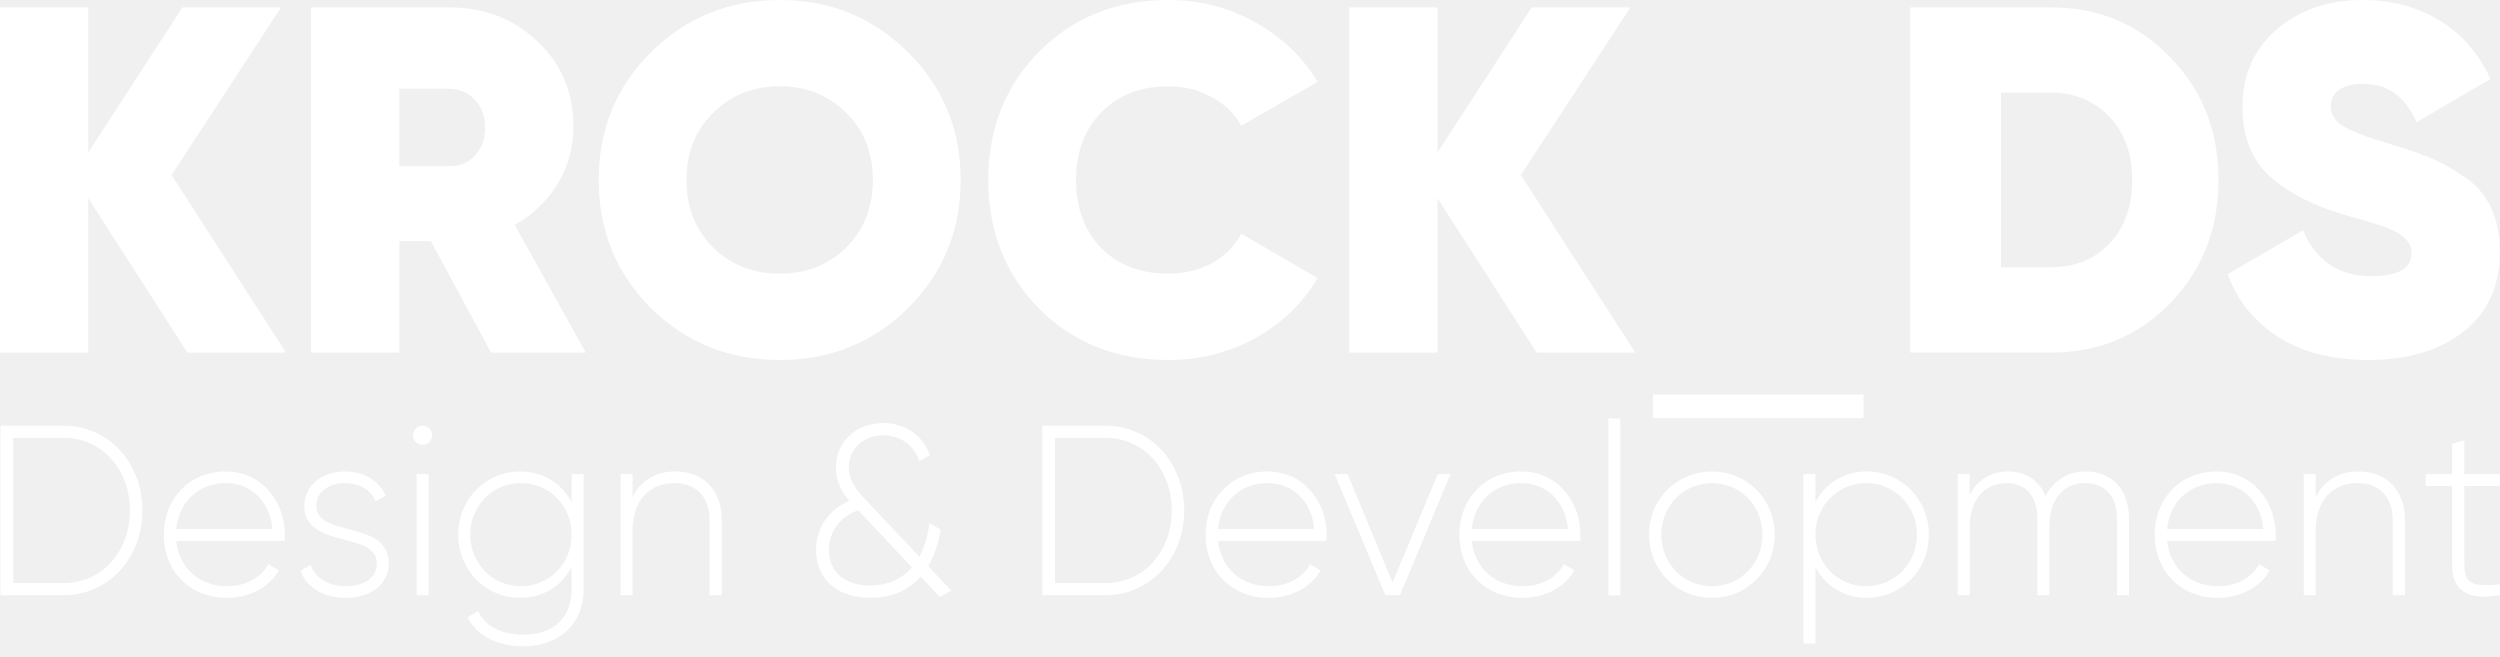
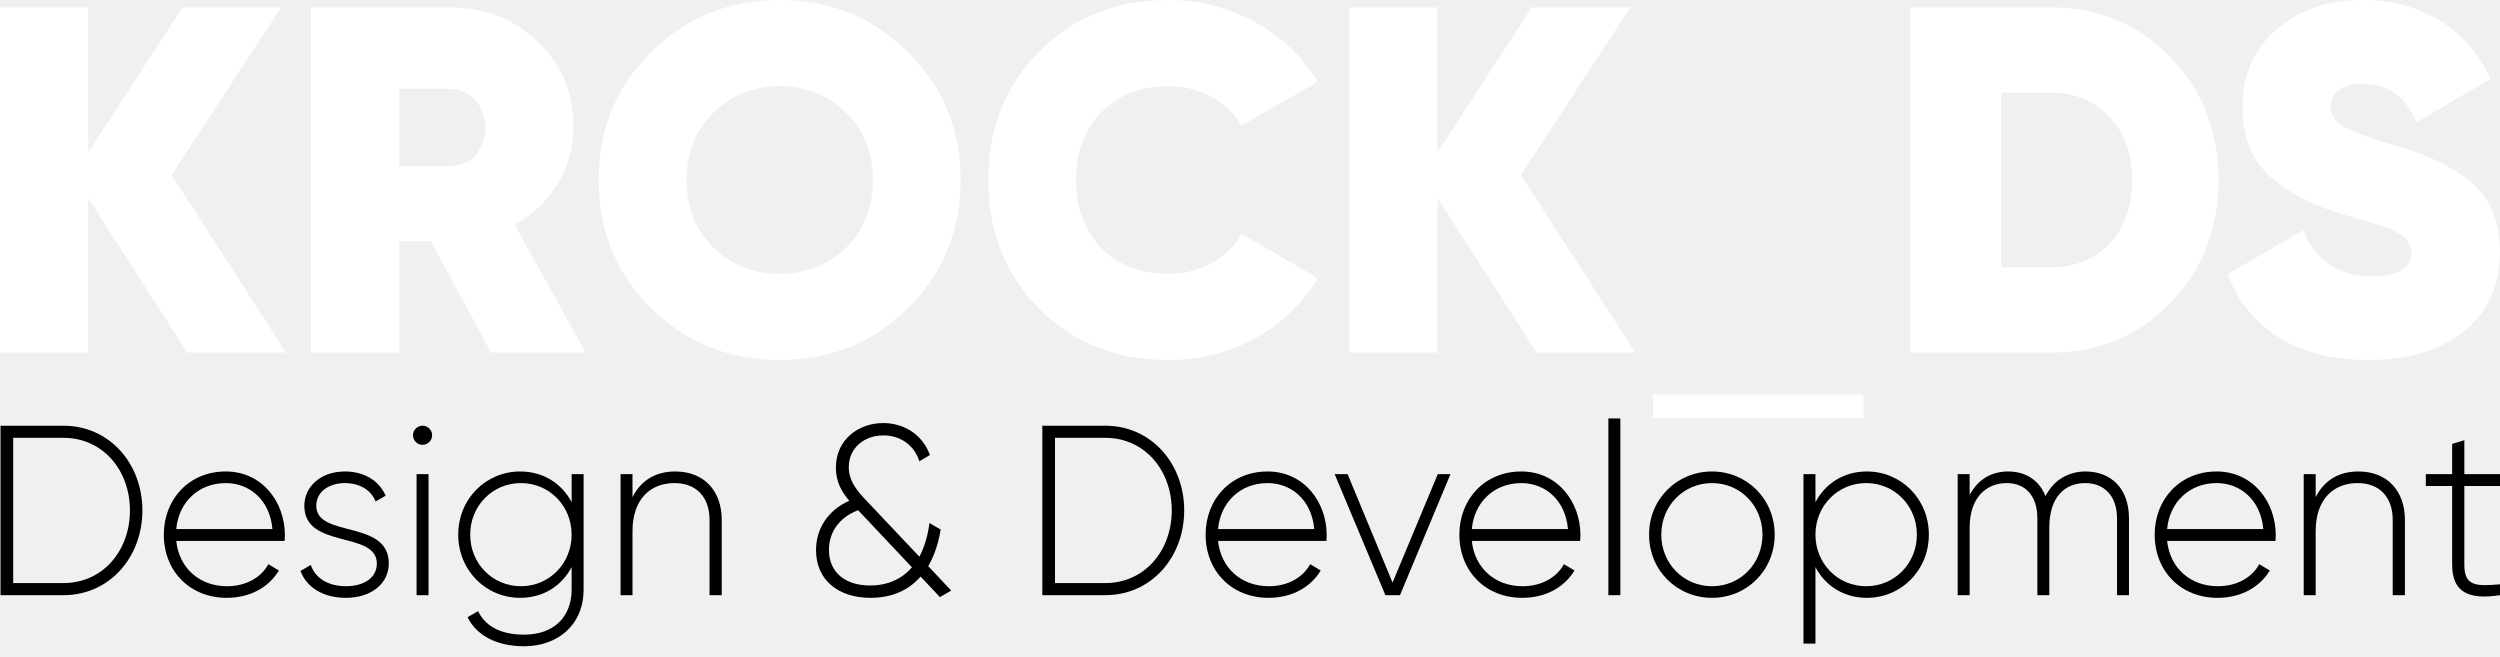
- <svg xmlns="http://www.w3.org/2000/svg" width="141" height="37" fill="none">
-   <path d="M3.578 24.01H.028v9.558h3.55c2.604 0 4.453-2.144 4.453-4.779S6.18 24.01 3.578 24.01zm0 8.875H.744v-8.192h2.834c2.226 0 3.75 1.83 3.75 4.096 0 2.267-1.524 4.096-3.75 4.096zm9.156-6.295c-2.065 0-3.495 1.557-3.495 3.564 0 2.062 1.47 3.564 3.549 3.564 1.336 0 2.388-.614 2.942-1.543l-.594-.355c-.391.724-1.228 1.243-2.334 1.243-1.539 0-2.7-1.01-2.861-2.554h6.112c0-.109.014-.218.014-.327 0-1.87-1.282-3.591-3.333-3.591zm0 .656c1.322 0 2.483.929 2.631 2.595H9.941c.135-1.516 1.255-2.595 2.793-2.595zm5.106 1.284c0-.82.741-1.284 1.618-1.284.743 0 1.444.328 1.728 1.038l.566-.328c-.364-.833-1.2-1.365-2.294-1.365-1.376 0-2.293.86-2.293 1.939 0 2.457 4.088 1.392 4.088 3.25 0 .86-.796 1.283-1.74 1.283-1.013 0-1.741-.464-1.984-1.202l-.58.342c.323.873 1.214 1.515 2.563 1.515 1.444 0 2.416-.819 2.416-1.939 0-2.498-4.089-1.42-4.089-3.25zm5.992-3.441c.297 0 .54-.246.54-.546a.542.542 0 00-.54-.533.542.542 0 00-.54.533c0 .3.243.546.54.546zm-.337 8.479h.674v-6.827h-.674v6.827zm8.745-6.827v1.584c-.553-1.052-1.592-1.734-2.901-1.734-1.93 0-3.495 1.543-3.495 3.563 0 2.021 1.565 3.564 3.495 3.564 1.309 0 2.348-.683 2.901-1.734v1.256c0 1.557-.999 2.554-2.685 2.554-1.485 0-2.24-.601-2.591-1.325l-.594.342c.486.996 1.606 1.638 3.185 1.638 1.862 0 3.36-1.16 3.36-3.209v-6.499h-.675zm-2.86 6.322c-1.606 0-2.861-1.284-2.861-2.909 0-1.624 1.255-2.908 2.86-2.908 1.606 0 2.861 1.284 2.861 2.909 0 1.624-1.255 2.908-2.86 2.908zm8.709-6.473c-1.04 0-1.903.438-2.416 1.448v-1.297H35v6.827h.674v-3.605c0-1.843 1.04-2.717 2.362-2.717 1.268 0 1.983.82 1.983 2.076v4.246h.688v-4.246c0-1.652-1.012-2.731-2.617-2.731zm15.559 6.719l-1.296-1.38c.351-.6.58-1.31.702-2.061l-.634-.369c-.095.751-.297 1.393-.567 1.898l-2.955-3.127c-.58-.6-1.026-1.147-1.026-1.925 0-1.051.837-1.789 1.957-1.789.958 0 1.74.56 2.024 1.461l.594-.355c-.405-1.133-1.444-1.802-2.632-1.802-1.403 0-2.671.942-2.671 2.512 0 .806.324 1.366.755 1.871-1.228.546-1.875 1.598-1.875 2.785 0 1.653 1.214 2.69 3.076 2.69 1.255 0 2.186-.464 2.82-1.201l1.093 1.16.635-.368zm-4.575-.287c-1.416 0-2.32-.751-2.32-2.007 0-.874.458-1.789 1.646-2.24l3.036 3.223c-.594.683-1.404 1.024-2.362 1.024zm13.263-9.012h-3.549v9.558h3.549c2.604 0 4.453-2.144 4.453-4.779s-1.849-4.779-4.453-4.779zm0 8.875h-2.834v-8.192h2.834c2.226 0 3.751 1.83 3.751 4.096 0 2.267-1.525 4.096-3.751 4.096zm9.156-6.295c-2.064 0-3.495 1.557-3.495 3.564 0 2.062 1.471 3.564 3.55 3.564 1.335 0 2.388-.614 2.94-1.543l-.593-.355c-.391.724-1.228 1.243-2.334 1.243-1.538 0-2.699-1.01-2.86-2.554h6.112c0-.109.013-.218.013-.327 0-1.87-1.282-3.591-3.333-3.591zm0 .656c1.323 0 2.483.929 2.632 2.595h-5.425c.135-1.516 1.255-2.595 2.793-2.595zm9.598-.505l-2.55 6.117-2.536-6.117h-.729l2.86 6.827h.824l2.847-6.827h-.715zm4.713-.151c-2.064 0-3.495 1.557-3.495 3.564 0 2.062 1.471 3.564 3.549 3.564 1.336 0 2.388-.614 2.942-1.543l-.594-.355c-.391.724-1.228 1.243-2.334 1.243-1.539 0-2.7-1.01-2.861-2.554h6.112c0-.109.014-.218.014-.327 0-1.87-1.282-3.591-3.333-3.591zm0 .656c1.322 0 2.483.929 2.631 2.595H83.01c.135-1.516 1.255-2.595 2.793-2.595zm4.91 6.322h.675v-9.967h-.675v9.967zm5.844.15c1.957 0 3.535-1.543 3.535-3.564 0-2.02-1.578-3.563-3.535-3.563-1.97 0-3.549 1.543-3.549 3.563 0 2.021 1.579 3.564 3.55 3.564zm0-.655c-1.606 0-2.86-1.284-2.86-2.909 0-1.624 1.254-2.908 2.86-2.908 1.606 0 2.847 1.284 2.847 2.909 0 1.624-1.241 2.908-2.847 2.908zm8.735-6.473c-1.309 0-2.348.683-2.901 1.735V26.74h-.675v9.558h.675v-4.315c.553 1.051 1.592 1.734 2.901 1.734 1.93 0 3.495-1.543 3.495-3.564 0-2.02-1.565-3.563-3.495-3.563zm-.041 6.473c-1.605 0-2.86-1.284-2.86-2.909 0-1.624 1.255-2.908 2.86-2.908 1.606 0 2.861 1.284 2.861 2.909 0 1.624-1.255 2.908-2.861 2.908zm12.368-6.473c-.904 0-1.768.438-2.254 1.393-.35-.9-1.12-1.392-2.105-1.392-.863 0-1.673.382-2.172 1.324v-1.174h-.675v6.827h.675v-3.81c0-1.747.985-2.512 2.091-2.512 1.039 0 1.728.697 1.728 1.994v4.328h.674v-3.81c0-1.747.891-2.512 2.024-2.512 1.053 0 1.795.697 1.795 1.994v4.328h.675V29.24c0-1.707-1.026-2.65-2.456-2.65zm7.4 0c-2.064 0-3.495 1.557-3.495 3.564 0 2.062 1.471 3.564 3.549 3.564 1.336 0 2.389-.614 2.942-1.543l-.594-.355c-.391.724-1.228 1.243-2.334 1.243-1.539 0-2.699-1.01-2.861-2.554h6.113c0-.109.013-.218.013-.327 0-1.87-1.282-3.591-3.333-3.591zm0 .656c1.323 0 2.483.929 2.631 2.595h-5.424c.135-1.516 1.255-2.595 2.793-2.595zm8-.656c-1.039 0-1.902.438-2.415 1.448v-1.297h-.675v6.827h.675v-3.605c0-1.843 1.039-2.717 2.361-2.717 1.269 0 1.984.82 1.984 2.076v4.246h.688v-4.246c0-1.652-1.012-2.731-2.618-2.731zm7.981.82v-.669h-2.011v-1.912l-.688.205v1.707h-1.484v.67h1.484v4.437c0 1.556.931 1.993 2.699 1.72v-.614c-1.376.123-2.011.095-2.011-1.106V27.41H141zM16.13 19.885h-5.562l-5.59-8.705v8.705H0V.417h4.978v8.176L10.29.417h5.562L9.678 9.873l6.452 10.012zm11.565 0l-3.392-6.286h-1.78v6.286h-4.978V.417h7.787c1.983 0 3.643.64 4.978 1.92 1.353 1.26 2.03 2.864 2.03 4.81a6.126 6.126 0 01-.89 3.226 6.579 6.579 0 01-2.42 2.309l4.005 7.203h-5.34zm-5.172-14.88v4.367h2.753c.612.019 1.112-.176 1.502-.584.39-.408.584-.936.584-1.585 0-.649-.195-1.177-.584-1.585-.39-.408-.89-.612-1.502-.612h-2.753zm28.682 12.377c-1.965 1.946-4.375 2.92-7.23 2.92-2.856 0-5.275-.974-7.26-2.92-1.964-1.966-2.947-4.376-2.947-7.231 0-2.855.983-5.256 2.948-7.203C38.7.983 41.119 0 43.974 0c2.856 0 5.266.983 7.231 2.948 1.984 1.947 2.976 4.348 2.976 7.203 0 2.855-.992 5.265-2.976 7.23zM40.22 13.96c1.001.983 2.253 1.474 3.755 1.474 1.501 0 2.753-.491 3.754-1.474 1.001-1.001 1.502-2.271 1.502-3.81 0-1.539-.5-2.8-1.502-3.782-1.001-1.002-2.253-1.502-3.755-1.502-1.501 0-2.753.5-3.754 1.502-1.001.982-1.502 2.243-1.502 3.782 0 1.539.5 2.809 1.502 3.81zm25.67 6.342c-2.929 0-5.358-.964-7.286-2.892-1.91-1.947-2.864-4.367-2.864-7.26 0-2.891.954-5.302 2.864-7.23C60.532.973 62.961 0 65.89 0c1.762 0 3.393.417 4.895 1.251 1.502.835 2.68 1.957 3.532 3.366l-4.31 2.475c-.371-.686-.928-1.224-1.67-1.613-.722-.408-1.538-.612-2.447-.612-1.557 0-2.818.491-3.782 1.474-.945.964-1.418 2.234-1.418 3.81s.473 2.855 1.418 3.838c.964.964 2.225 1.446 3.782 1.446.909 0 1.725-.195 2.448-.584.741-.408 1.298-.964 1.668-1.669l4.311 2.503c-.853 1.428-2.03 2.559-3.532 3.393-1.483.816-3.115 1.224-4.895 1.224zm26.34-.417h-5.563l-5.59-8.705v8.705H76.1V.417h4.978v8.176L86.39.417h5.562l-6.174 9.456 6.452 10.012zm.997 3.698h11.875V22.25H93.226v1.334zM115.665.417c2.689 0 4.932.936 6.73 2.809 1.817 1.854 2.726 4.162 2.726 6.925 0 2.762-.909 5.08-2.726 6.953-1.798 1.854-4.041 2.78-6.73 2.78h-7.926V.418h7.926zm0 14.656c1.354 0 2.457-.445 3.31-1.335.852-.908 1.279-2.104 1.279-3.587s-.427-2.67-1.279-3.56c-.853-.908-1.956-1.363-3.31-1.363h-2.809v9.845h2.809zm17.929 5.229c-2.058 0-3.764-.436-5.117-1.307-1.354-.872-2.299-2.049-2.837-3.532l4.255-2.475c.723 1.724 2.002 2.586 3.838 2.586 1.52 0 2.28-.436 2.28-1.307 0-.575-.436-1.038-1.307-1.39-.371-.149-1.186-.4-2.447-.752-1.78-.519-3.189-1.242-4.227-2.169-1.039-.945-1.558-2.252-1.558-3.921 0-1.799.64-3.254 1.919-4.366C129.691.556 131.304 0 133.232 0c1.632 0 3.078.38 4.339 1.14 1.26.76 2.224 1.864 2.892 3.31l-4.172 2.447c-.612-1.446-1.622-2.17-3.031-2.17-.593 0-1.048.121-1.363.362a1.134 1.134 0 00-.445.918c0 .427.223.788.668 1.085.463.296 1.353.64 2.67 1.029.945.278 1.705.537 2.28.778.575.241 1.205.594 1.891 1.057a4.11 4.11 0 011.53 1.752c.333.705.5 1.54.5 2.503 0 1.91-.676 3.402-2.03 4.478-1.353 1.075-3.142 1.613-5.367 1.613z" fill="#fff" />
+ <svg xmlns="http://www.w3.org/2000/svg" width="141" height="37" viewBox="0 0 141 37" fill="none">
+   <path d="M3.578 24.01H0.029V33.568H3.578C6.182 33.568 8.031 31.424 8.031 28.789C8.031 26.154 6.182 24.01 3.578 24.01ZM3.578 32.885H0.744V24.693H3.578C5.804 24.693 7.329 26.523 7.329 28.789C7.329 31.056 5.804 32.885 3.578 32.885Z" fill="black" />
+   <path d="M12.734 26.591C10.669 26.591 9.239 28.147 9.239 30.154C9.239 32.216 10.71 33.718 12.788 33.718C14.124 33.718 15.176 33.104 15.729 32.175L15.136 31.82C14.745 32.544 13.908 33.063 12.801 33.063C11.263 33.063 10.103 32.052 9.941 30.509H16.053C16.053 30.4 16.067 30.291 16.067 30.182C16.067 28.311 14.785 26.591 12.734 26.591ZM12.734 27.246C14.056 27.246 15.217 28.175 15.365 29.84H9.941C10.076 28.325 11.196 27.246 12.734 27.246Z" fill="black" />
+   <path d="M17.839 28.53C17.839 27.71 18.581 27.246 19.458 27.246C20.201 27.246 20.902 27.574 21.186 28.284L21.752 27.956C21.388 27.123 20.551 26.591 19.458 26.591C18.082 26.591 17.164 27.451 17.164 28.53C17.164 30.987 21.253 29.922 21.253 31.779C21.253 32.64 20.457 33.063 19.512 33.063C18.5 33.063 17.772 32.599 17.529 31.861L16.948 32.203C17.272 33.077 18.163 33.718 19.512 33.718C20.956 33.718 21.928 32.899 21.928 31.779C21.928 29.281 17.839 30.359 17.839 28.53Z" fill="black" />
+   <path d="M23.832 25.089C24.129 25.089 24.372 24.843 24.372 24.543C24.372 24.256 24.129 24.01 23.832 24.01C23.535 24.01 23.292 24.256 23.292 24.543C23.292 24.843 23.535 25.089 23.832 25.089ZM23.495 33.568H24.169V26.741H23.495V33.568Z" fill="black" />
+   <path d="M32.24 26.741V28.325C31.687 27.273 30.648 26.591 29.339 26.591C27.409 26.591 25.844 28.134 25.844 30.154C25.844 32.175 27.409 33.718 29.339 33.718C30.648 33.718 31.687 33.035 32.24 31.984V33.24C32.24 34.797 31.241 35.794 29.555 35.794C28.07 35.794 27.315 35.193 26.964 34.469L26.37 34.811C26.856 35.807 27.976 36.449 29.555 36.449C31.417 36.449 32.915 35.288 32.915 33.24V26.741H32.24ZM29.379 33.063C27.773 33.063 26.519 31.779 26.519 30.154C26.519 28.53 27.773 27.246 29.379 27.246C30.985 27.246 32.24 28.53 32.24 30.154C32.24 31.779 30.985 33.063 29.379 33.063Z" fill="black" />
+   <path d="M38.089 26.591C37.05 26.591 36.186 27.028 35.673 28.038V26.741H34.999V33.568H35.673V29.963C35.673 28.12 36.712 27.246 38.035 27.246C39.303 27.246 40.018 28.066 40.018 29.322V33.568H40.706V29.322C40.706 27.669 39.694 26.591 38.089 26.591Z" fill="black" />
+   <path d="M53.648 33.309L52.352 31.93C52.703 31.329 52.932 30.619 53.054 29.868L52.42 29.499C52.325 30.25 52.123 30.892 51.853 31.397L48.898 28.27C48.318 27.669 47.872 27.123 47.872 26.345C47.872 25.294 48.709 24.556 49.829 24.556C50.787 24.556 51.57 25.116 51.853 26.017L52.447 25.662C52.042 24.529 51.003 23.86 49.815 23.86C48.412 23.86 47.144 24.802 47.144 26.372C47.144 27.178 47.468 27.738 47.899 28.243C46.671 28.789 46.024 29.84 46.024 31.028C46.024 32.681 47.238 33.718 49.1 33.718C50.355 33.718 51.286 33.254 51.92 32.517L53.013 33.677L53.648 33.309ZM49.073 33.022C47.656 33.022 46.752 32.271 46.752 31.015C46.752 30.141 47.211 29.226 48.399 28.776L51.435 31.998C50.841 32.681 50.031 33.022 49.073 33.022Z" fill="black" />
+   <path d="M62.336 24.01H58.787V33.568H62.336C64.94 33.568 66.789 31.424 66.789 28.789C66.789 26.154 64.94 24.01 62.336 24.01ZM62.336 32.885H59.502V24.693H62.336C64.562 24.693 66.087 26.523 66.087 28.789C66.087 31.056 64.562 32.885 62.336 32.885Z" fill="black" />
+   <path d="M71.492 26.591C69.428 26.591 67.997 28.147 67.997 30.154C67.997 32.216 69.468 33.718 71.546 33.718C72.882 33.718 73.935 33.104 74.488 32.175L73.894 31.82C73.503 32.544 72.666 33.063 71.56 33.063C70.021 33.063 68.861 32.052 68.699 30.509H74.812C74.812 30.4 74.825 30.291 74.825 30.182C74.825 28.311 73.543 26.591 71.492 26.591ZM71.492 27.246C72.815 27.246 73.975 28.175 74.124 29.84H68.699C68.834 28.325 69.954 27.246 71.492 27.246Z" fill="black" />
+   <path d="M81.091 26.741L78.54 32.858L76.004 26.741H75.275L78.136 33.568H78.959L81.806 26.741H81.091Z" fill="black" />
+   <path d="M85.803 26.591C83.738 26.591 82.308 28.147 82.308 30.154C82.308 32.216 83.779 33.718 85.857 33.718C87.193 33.718 88.245 33.104 88.799 32.175L88.205 31.82C87.814 32.544 86.977 33.063 85.87 33.063C84.332 33.063 83.172 32.052 83.01 30.509H89.122C89.122 30.4 89.136 30.291 89.136 30.182C89.136 28.311 87.854 26.591 85.803 26.591ZM85.803 27.246C87.125 27.246 88.286 28.175 88.434 29.84H83.01C83.145 28.325 84.265 27.246 85.803 27.246Z" fill="black" />
+   <path d="M90.713 33.568H91.388V23.601H90.713V33.568Z" fill="black" />
+   <path d="M96.557 33.718C98.514 33.718 100.092 32.175 100.092 30.154C100.092 28.134 98.514 26.591 96.557 26.591C94.587 26.591 93.008 28.134 93.008 30.154C93.008 32.175 94.587 33.718 96.557 33.718ZM96.557 33.063C94.951 33.063 93.696 31.779 93.696 30.154C93.696 28.53 94.951 27.246 96.557 27.246C98.163 27.246 99.404 28.53 99.404 30.154C99.404 31.779 98.163 33.063 96.557 33.063Z" fill="black" />
+   <path d="M105.292 26.591C103.983 26.591 102.944 27.273 102.391 28.325V26.741H101.716V36.299H102.391V31.984C102.944 33.035 103.983 33.718 105.292 33.718C107.222 33.718 108.787 32.175 108.787 30.154C108.787 28.134 107.222 26.591 105.292 26.591ZM105.251 33.063C103.646 33.063 102.391 31.779 102.391 30.154C102.391 28.53 103.646 27.246 105.251 27.246C106.857 27.246 108.112 28.53 108.112 30.154C108.112 31.779 106.857 33.063 105.251 33.063Z" fill="black" />
+   <path d="M117.619 26.591C116.715 26.591 115.851 27.028 115.365 27.983C115.015 27.082 114.245 26.591 113.26 26.591C112.397 26.591 111.587 26.973 111.088 27.915V26.741H110.413V33.568H111.088V29.759C111.088 28.011 112.073 27.246 113.179 27.246C114.218 27.246 114.907 27.943 114.907 29.24V33.568H115.581V29.759C115.581 28.011 116.472 27.246 117.605 27.246C118.658 27.246 119.4 27.943 119.4 29.24V33.568H120.075V29.24C120.075 27.533 119.049 26.591 117.619 26.591Z" fill="black" />
+   <path d="M125.019 26.591C122.955 26.591 121.524 28.147 121.524 30.154C121.524 32.216 122.995 33.718 125.073 33.718C126.409 33.718 127.461 33.104 128.015 32.175L127.421 31.82C127.03 32.544 126.193 33.063 125.087 33.063C123.548 33.063 122.388 32.052 122.226 30.509H128.339C128.339 30.4 128.352 30.291 128.352 30.182C128.352 28.311 127.07 26.591 125.019 26.591ZM125.019 27.246C126.341 27.246 127.502 28.175 127.65 29.84H122.226C122.361 28.325 123.481 27.246 125.019 27.246Z" fill="black" />
+   <path d="M133.019 26.591C131.98 26.591 131.116 27.028 130.604 28.038V26.741H129.929V33.568H130.604V29.963C130.604 28.12 131.643 27.246 132.965 27.246C134.234 27.246 134.949 28.066 134.949 29.322V33.568H135.637V29.322C135.637 27.669 134.625 26.591 133.019 26.591Z" fill="black" />
+   <path d="M141 27.41V26.741H138.989V24.829L138.301 25.034V26.741H136.817V27.41H138.301V31.848C138.301 33.404 139.232 33.841 141 33.568V32.954C139.624 33.077 138.989 33.049 138.989 31.848V27.41H141Z" fill="black" />
+   <path d="M16.13 19.885H10.568L4.978 11.18V19.885H0V0.417H4.978V8.593L10.29 0.417H15.852L9.678 9.873L16.13 19.885Z" fill="white" />
+   <path d="M27.695 19.885L24.303 13.599H22.523V19.885H17.545V0.417H25.332C27.315 0.417 28.975 1.057 30.31 2.336C31.663 3.597 32.34 5.201 32.34 7.147C32.34 8.315 32.043 9.391 31.45 10.373C30.857 11.338 30.05 12.107 29.03 12.682L33.035 19.885H27.695ZM22.523 5.006V9.372H25.276C25.888 9.391 26.388 9.196 26.778 8.788C27.167 8.38 27.362 7.852 27.362 7.203C27.362 6.554 27.167 6.026 26.778 5.618C26.388 5.21 25.888 5.006 25.276 5.006H22.523Z" fill="white" />
+   <path d="M51.205 17.382C49.24 19.328 46.83 20.302 43.974 20.302C41.119 20.302 38.7 19.328 36.716 17.382C34.751 15.416 33.768 13.006 33.768 10.151C33.768 7.296 34.751 4.895 36.716 2.948C38.7 0.983 41.119 0 43.974 0C46.83 0 49.24 0.983 51.205 2.948C53.189 4.895 54.181 7.296 54.181 10.151C54.181 13.006 53.189 15.416 51.205 17.382ZM40.22 13.961C41.221 14.944 42.473 15.435 43.974 15.435C45.476 15.435 46.728 14.944 47.729 13.961C48.73 12.96 49.231 11.69 49.231 10.151C49.231 8.612 48.73 7.351 47.729 6.369C46.728 5.367 45.476 4.867 43.974 4.867C42.473 4.867 41.221 5.367 40.22 6.369C39.219 7.351 38.718 8.612 38.718 10.151C38.718 11.69 39.219 12.96 40.22 13.961Z" fill="white" />
+   <path d="M65.89 20.302C62.961 20.302 60.532 19.338 58.604 17.41C56.694 15.463 55.739 13.043 55.739 10.151C55.739 7.259 56.694 4.848 58.604 2.92C60.532 0.973 62.961 0 65.89 0C67.652 0 69.283 0.417 70.785 1.251C72.287 2.086 73.464 3.208 74.317 4.617L70.006 7.092C69.636 6.406 69.079 5.868 68.338 5.479C67.615 5.071 66.799 4.867 65.89 4.867C64.333 4.867 63.072 5.358 62.108 6.341C61.163 7.305 60.69 8.575 60.69 10.151C60.69 11.727 61.163 13.006 62.108 13.989C63.072 14.953 64.333 15.435 65.89 15.435C66.799 15.435 67.615 15.24 68.338 14.851C69.079 14.443 69.636 13.887 70.006 13.182L74.317 15.685C73.464 17.113 72.287 18.244 70.785 19.078C69.302 19.894 67.67 20.302 65.89 20.302Z" fill="white" />
+   <path d="M92.229 19.885H86.667L81.077 11.18V19.885H76.099V0.417H81.077V8.593L86.389 0.417H91.951L85.777 9.873L92.229 19.885Z" fill="white" />
+   <path d="M93.227 23.583H105.102V22.248H93.227V23.583Z" fill="white" />
+   <path d="M115.665 0.417C118.354 0.417 120.597 1.353 122.395 3.226C124.212 5.08 125.121 7.388 125.121 10.151C125.121 12.913 124.212 15.231 122.395 17.104C120.597 18.958 118.354 19.885 115.665 19.885H107.739V0.417H115.665ZM115.665 15.073C117.019 15.073 118.122 14.628 118.975 13.739C119.827 12.83 120.254 11.634 120.254 10.151C120.254 8.668 119.827 7.481 118.975 6.591C118.122 5.683 117.019 5.228 115.665 5.228H112.856V15.073H115.665Z" fill="white" />
+   <path d="M133.594 20.302C131.536 20.302 129.83 19.866 128.477 18.995C127.123 18.123 126.178 16.946 125.64 15.463L129.895 12.988C130.618 14.712 131.897 15.574 133.733 15.574C135.253 15.574 136.013 15.138 136.013 14.267C136.013 13.692 135.577 13.229 134.706 12.876C134.335 12.728 133.52 12.478 132.259 12.125C130.479 11.606 129.07 10.883 128.032 9.956C126.993 9.011 126.474 7.704 126.474 6.035C126.474 4.236 127.114 2.781 128.393 1.669C129.691 0.556 131.304 0 133.232 0C134.864 0 136.31 0.38 137.571 1.14C138.831 1.9 139.795 3.004 140.463 4.45L136.291 6.897C135.679 5.451 134.669 4.728 133.26 4.728C132.667 4.728 132.212 4.848 131.897 5.089C131.601 5.33 131.452 5.636 131.452 6.007C131.452 6.434 131.675 6.795 132.12 7.092C132.583 7.388 133.473 7.731 134.79 8.121C135.735 8.399 136.495 8.658 137.07 8.899C137.645 9.14 138.275 9.493 138.961 9.956C139.647 10.401 140.157 10.985 140.491 11.708C140.824 12.413 140.991 13.247 140.991 14.211C140.991 16.121 140.315 17.613 138.961 18.689C137.608 19.764 135.819 20.302 133.594 20.302Z" fill="white" />
</svg>
